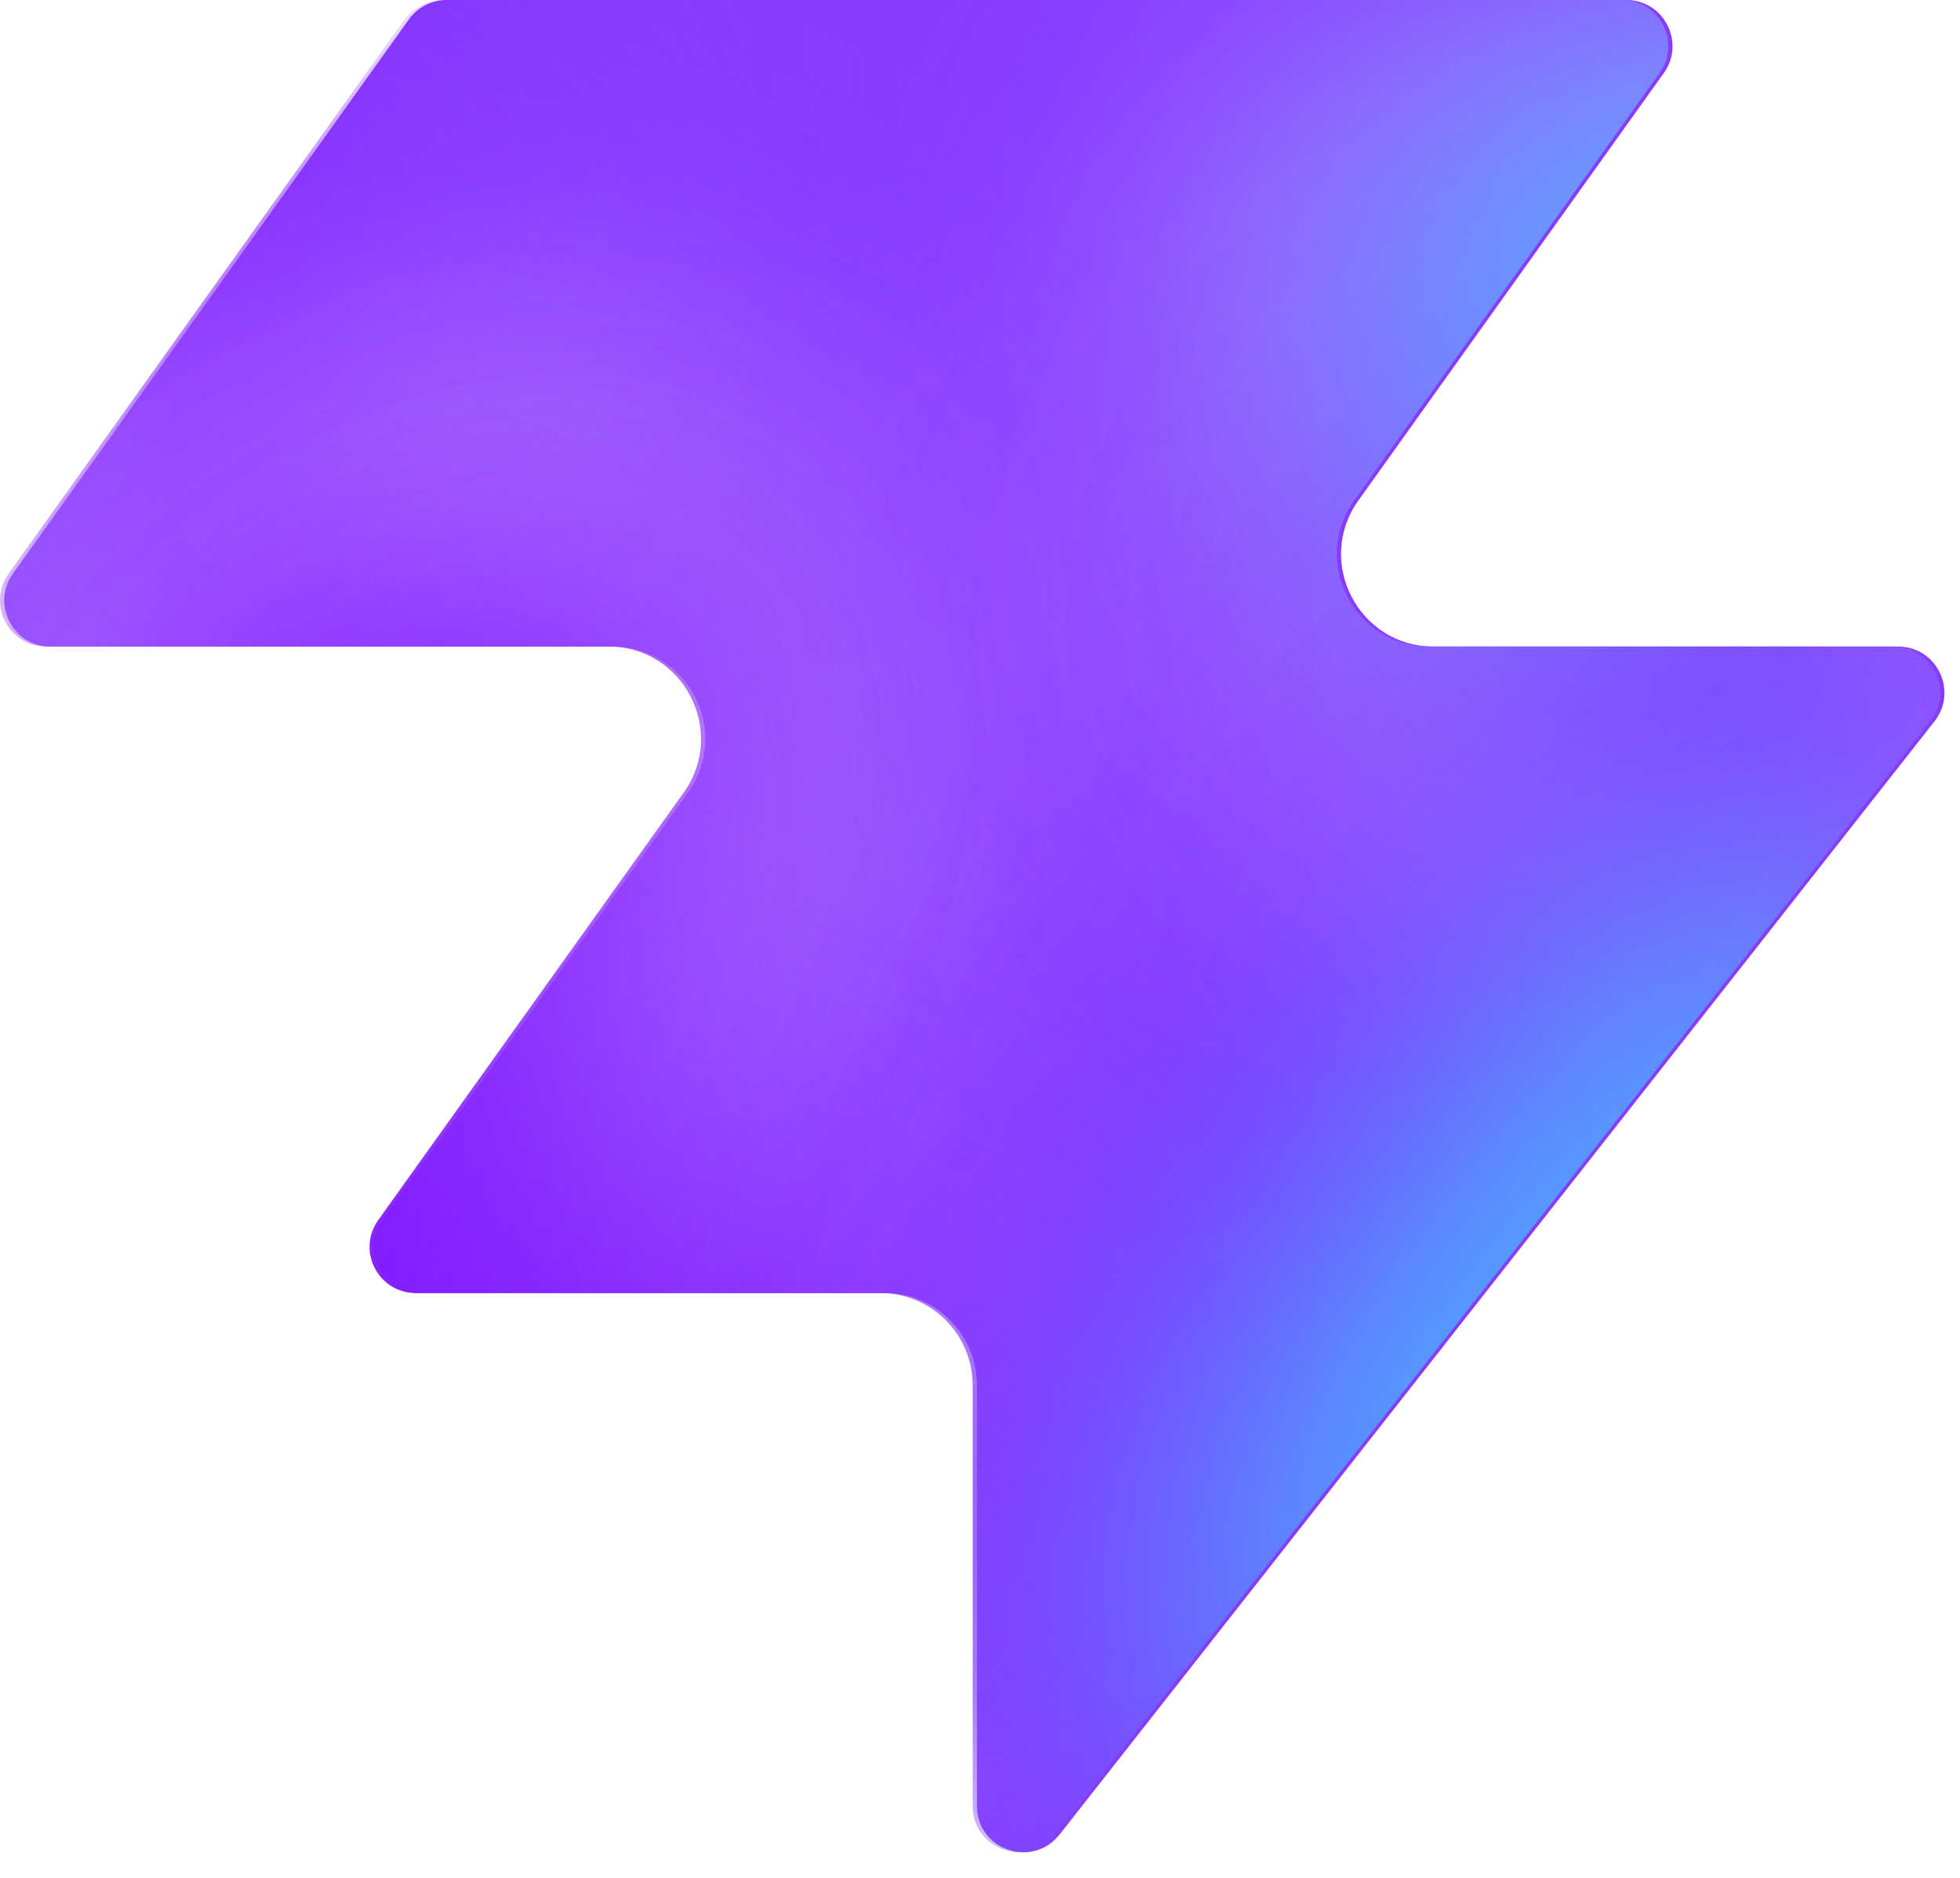
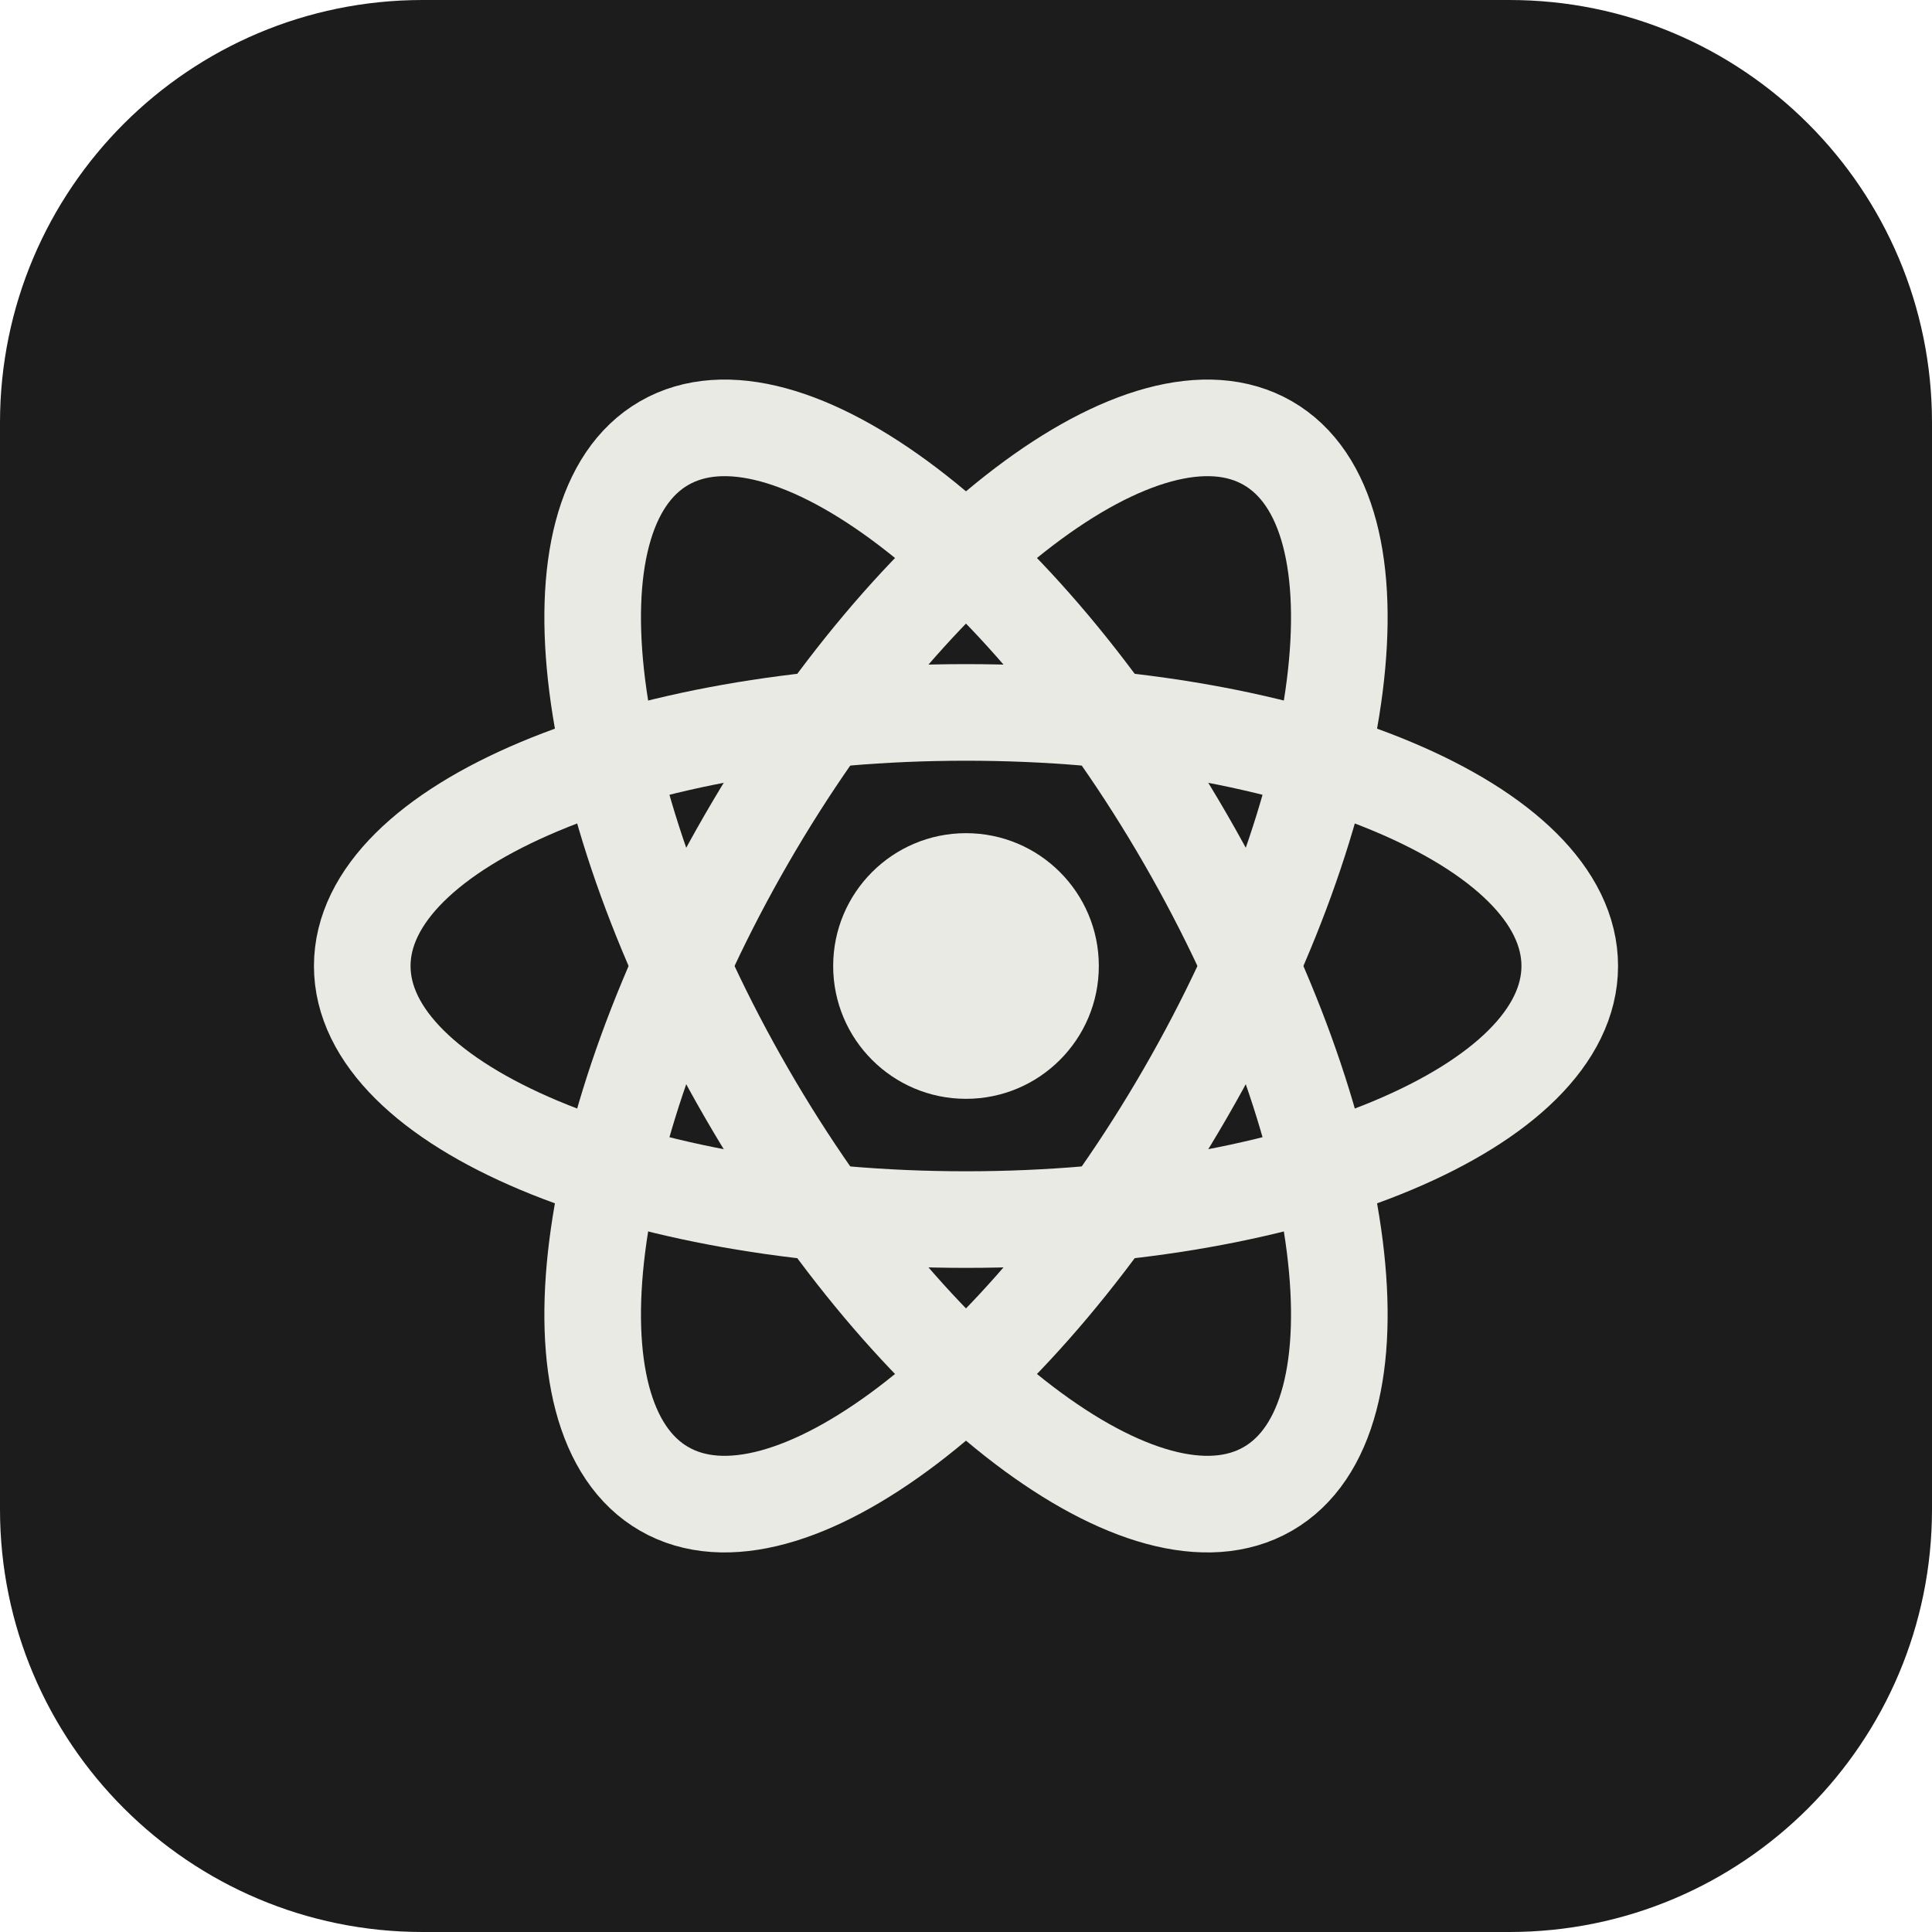
- <svg xmlns="http://www.w3.org/2000/svg" width="48" height="46" fill="none" viewBox="0 0 48 46">
-   <path fill="#863bff" d="M25.946 44.938c-.664.845-2.021.375-2.021-.698V33.937a2.26 2.26 0 0 0-2.262-2.262H10.287c-.92 0-1.456-1.04-.92-1.788l7.48-10.471c1.07-1.497 0-3.578-1.842-3.578H1.237c-.92 0-1.456-1.04-.92-1.788L10.013.474c.214-.297.556-.474.92-.474h28.894c.92 0 1.456 1.04.92 1.788l-7.48 10.471c-1.07 1.498 0 3.579 1.842 3.579h11.377c.943 0 1.473 1.088.89 1.83L25.947 44.94z" style="fill:#863bff;fill:color(display-p3 .525 .23 1);fill-opacity:1" />
-   <mask id="a" width="48" height="46" x="0" y="0" maskUnits="userSpaceOnUse" style="mask-type:alpha">
-     <path fill="#000" d="M25.842 44.938c-.664.844-2.021.375-2.021-.698V33.937a2.26 2.26 0 0 0-2.262-2.262H10.183c-.92 0-1.456-1.04-.92-1.788l7.48-10.471c1.07-1.498 0-3.579-1.842-3.579H1.133c-.92 0-1.456-1.04-.92-1.787L9.91.473c.214-.297.556-.474.92-.474h28.894c.92 0 1.456 1.04.92 1.788l-7.48 10.471c-1.07 1.498 0 3.578 1.842 3.578h11.377c.943 0 1.473 1.088.89 1.832L25.843 44.94z" style="fill:#000;fill-opacity:1" />
-   </mask>
-   <g mask="url(#a)">
-     <g filter="url(#b)">
-       <ellipse cx="5.508" cy="14.704" fill="#ede6ff" rx="5.508" ry="14.704" style="fill:#ede6ff;fill:color(display-p3 .927 .903 1);fill-opacity:1" transform="matrix(.00324 1 1 -.00324 -4.47 31.516)" />
-     </g>
-     <g filter="url(#c)">
-       <ellipse cx="10.399" cy="29.851" fill="#ede6ff" rx="10.399" ry="29.851" style="fill:#ede6ff;fill:color(display-p3 .927 .903 1);fill-opacity:1" transform="matrix(.00324 1 1 -.00324 -39.328 7.883)" />
-     </g>
-     <g filter="url(#d)">
-       <ellipse cx="5.508" cy="30.487" fill="#7e14ff" rx="5.508" ry="30.487" style="fill:#7e14ff;fill:color(display-p3 .492 .077 1);fill-opacity:1" transform="rotate(89.814 -25.913 -14.639)scale(1 -1)" />
-     </g>
-     <g filter="url(#e)">
-       <ellipse cx="5.508" cy="30.599" fill="#7e14ff" rx="5.508" ry="30.599" style="fill:#7e14ff;fill:color(display-p3 .492 .077 1);fill-opacity:1" transform="rotate(89.814 -32.644 -3.334)scale(1 -1)" />
-     </g>
-     <g filter="url(#f)">
-       <ellipse cx="5.508" cy="30.599" fill="#7e14ff" rx="5.508" ry="30.599" style="fill:#7e14ff;fill:color(display-p3 .492 .077 1);fill-opacity:1" transform="matrix(.00324 1 1 -.00324 -34.34 30.47)" />
-     </g>
-     <g filter="url(#g)">
-       <ellipse cx="14.072" cy="22.078" fill="#ede6ff" rx="14.072" ry="22.078" style="fill:#ede6ff;fill:color(display-p3 .927 .903 1);fill-opacity:1" transform="rotate(93.35 24.506 48.493)scale(-1 1)" />
-     </g>
-     <g filter="url(#h)">
-       <ellipse cx="3.47" cy="21.501" fill="#7e14ff" rx="3.47" ry="21.501" style="fill:#7e14ff;fill:color(display-p3 .492 .077 1);fill-opacity:1" transform="rotate(89.009 28.708 47.59)scale(-1 1)" />
-     </g>
-     <g filter="url(#i)">
-       <ellipse cx="3.47" cy="21.501" fill="#7e14ff" rx="3.47" ry="21.501" style="fill:#7e14ff;fill:color(display-p3 .492 .077 1);fill-opacity:1" transform="rotate(89.009 28.708 47.59)scale(-1 1)" />
-     </g>
-     <g filter="url(#j)">
-       <ellipse cx=".387" cy="8.972" fill="#7e14ff" rx="4.407" ry="29.108" style="fill:#7e14ff;fill:color(display-p3 .492 .077 1);fill-opacity:1" transform="rotate(39.51 .387 8.972)" />
-     </g>
-     <g filter="url(#k)">
-       <ellipse cx="47.523" cy="-6.092" fill="#7e14ff" rx="4.407" ry="29.108" style="fill:#7e14ff;fill:color(display-p3 .492 .077 1);fill-opacity:1" transform="rotate(37.892 47.523 -6.092)" />
-     </g>
-     <g filter="url(#l)">
-       <ellipse cx="41.412" cy="6.333" fill="#47bfff" rx="5.971" ry="9.665" style="fill:#47bfff;fill:color(display-p3 .28 .748 1);fill-opacity:1" transform="rotate(37.892 41.412 6.333)" />
-     </g>
-     <g filter="url(#m)">
-       <ellipse cx="-1.879" cy="38.332" fill="#7e14ff" rx="4.407" ry="29.108" style="fill:#7e14ff;fill:color(display-p3 .492 .077 1);fill-opacity:1" transform="rotate(37.892 -1.88 38.332)" />
-     </g>
-     <g filter="url(#n)">
-       <ellipse cx="-1.879" cy="38.332" fill="#7e14ff" rx="4.407" ry="29.108" style="fill:#7e14ff;fill:color(display-p3 .492 .077 1);fill-opacity:1" transform="rotate(37.892 -1.88 38.332)" />
-     </g>
-     <g filter="url(#o)">
-       <ellipse cx="35.651" cy="29.907" fill="#7e14ff" rx="4.407" ry="29.108" style="fill:#7e14ff;fill:color(display-p3 .492 .077 1);fill-opacity:1" transform="rotate(37.892 35.651 29.907)" />
-     </g>
-     <g filter="url(#p)">
-       <ellipse cx="38.418" cy="32.4" fill="#47bfff" rx="5.971" ry="15.297" style="fill:#47bfff;fill:color(display-p3 .28 .748 1);fill-opacity:1" transform="rotate(37.892 38.418 32.4)" />
-     </g>
+ <svg xmlns="http://www.w3.org/2000/svg" viewBox="0 0 32 32">
+   <rect width="32" height="32" rx="7" fill="#1c1c1c" />
+   <g fill="none" stroke="#eaeae5" stroke-width="1.6">
+     <circle cx="16" cy="16" r="2.2" fill="#eaeae5" stroke="none" />
+     <ellipse cx="16" cy="16" rx="10" ry="4.2" />
+     <ellipse cx="16" cy="16" rx="10" ry="4.2" transform="rotate(60 16 16)" />
+     <ellipse cx="16" cy="16" rx="10" ry="4.2" transform="rotate(120 16 16)" />
  </g>
-   <defs>
-     <filter id="b" width="60.045" height="41.654" x="-19.77" y="16.149" color-interpolation-filters="sRGB" filterUnits="userSpaceOnUse">
-       <feFlood flood-opacity="0" result="BackgroundImageFix" />
-       <feBlend in="SourceGraphic" in2="BackgroundImageFix" result="shape" />
-       <feGaussianBlur result="effect1_foregroundBlur_2002_17158" stdDeviation="7.659" />
-     </filter>
-     <filter id="c" width="90.34" height="51.437" x="-54.613" y="-7.533" color-interpolation-filters="sRGB" filterUnits="userSpaceOnUse">
-       <feFlood flood-opacity="0" result="BackgroundImageFix" />
-       <feBlend in="SourceGraphic" in2="BackgroundImageFix" result="shape" />
-       <feGaussianBlur result="effect1_foregroundBlur_2002_17158" stdDeviation="7.659" />
-     </filter>
-     <filter id="d" width="79.355" height="29.4" x="-49.64" y="2.03" color-interpolation-filters="sRGB" filterUnits="userSpaceOnUse">
-       <feFlood flood-opacity="0" result="BackgroundImageFix" />
-       <feBlend in="SourceGraphic" in2="BackgroundImageFix" result="shape" />
-       <feGaussianBlur result="effect1_foregroundBlur_2002_17158" stdDeviation="4.596" />
-     </filter>
-     <filter id="e" width="79.579" height="29.4" x="-45.045" y="20.029" color-interpolation-filters="sRGB" filterUnits="userSpaceOnUse">
-       <feFlood flood-opacity="0" result="BackgroundImageFix" />
-       <feBlend in="SourceGraphic" in2="BackgroundImageFix" result="shape" />
-       <feGaussianBlur result="effect1_foregroundBlur_2002_17158" stdDeviation="4.596" />
-     </filter>
-     <filter id="f" width="79.579" height="29.4" x="-43.513" y="21.178" color-interpolation-filters="sRGB" filterUnits="userSpaceOnUse">
-       <feFlood flood-opacity="0" result="BackgroundImageFix" />
-       <feBlend in="SourceGraphic" in2="BackgroundImageFix" result="shape" />
-       <feGaussianBlur result="effect1_foregroundBlur_2002_17158" stdDeviation="4.596" />
-     </filter>
-     <filter id="g" width="74.749" height="58.852" x="15.756" y="-17.901" color-interpolation-filters="sRGB" filterUnits="userSpaceOnUse">
-       <feFlood flood-opacity="0" result="BackgroundImageFix" />
-       <feBlend in="SourceGraphic" in2="BackgroundImageFix" result="shape" />
-       <feGaussianBlur result="effect1_foregroundBlur_2002_17158" stdDeviation="7.659" />
-     </filter>
-     <filter id="h" width="61.377" height="25.362" x="23.548" y="2.284" color-interpolation-filters="sRGB" filterUnits="userSpaceOnUse">
-       <feFlood flood-opacity="0" result="BackgroundImageFix" />
-       <feBlend in="SourceGraphic" in2="BackgroundImageFix" result="shape" />
-       <feGaussianBlur result="effect1_foregroundBlur_2002_17158" stdDeviation="4.596" />
-     </filter>
-     <filter id="i" width="61.377" height="25.362" x="23.548" y="2.284" color-interpolation-filters="sRGB" filterUnits="userSpaceOnUse">
-       <feFlood flood-opacity="0" result="BackgroundImageFix" />
-       <feBlend in="SourceGraphic" in2="BackgroundImageFix" result="shape" />
-       <feGaussianBlur result="effect1_foregroundBlur_2002_17158" stdDeviation="4.596" />
-     </filter>
-     <filter id="j" width="56.045" height="63.649" x="-27.636" y="-22.853" color-interpolation-filters="sRGB" filterUnits="userSpaceOnUse">
-       <feFlood flood-opacity="0" result="BackgroundImageFix" />
-       <feBlend in="SourceGraphic" in2="BackgroundImageFix" result="shape" />
-       <feGaussianBlur result="effect1_foregroundBlur_2002_17158" stdDeviation="4.596" />
-     </filter>
-     <filter id="k" width="54.814" height="64.646" x="20.116" y="-38.415" color-interpolation-filters="sRGB" filterUnits="userSpaceOnUse">
-       <feFlood flood-opacity="0" result="BackgroundImageFix" />
-       <feBlend in="SourceGraphic" in2="BackgroundImageFix" result="shape" />
-       <feGaussianBlur result="effect1_foregroundBlur_2002_17158" stdDeviation="4.596" />
-     </filter>
-     <filter id="l" width="33.541" height="35.313" x="24.641" y="-11.323" color-interpolation-filters="sRGB" filterUnits="userSpaceOnUse">
-       <feFlood flood-opacity="0" result="BackgroundImageFix" />
-       <feBlend in="SourceGraphic" in2="BackgroundImageFix" result="shape" />
-       <feGaussianBlur result="effect1_foregroundBlur_2002_17158" stdDeviation="4.596" />
-     </filter>
-     <filter id="m" width="54.814" height="64.646" x="-29.286" y="6.009" color-interpolation-filters="sRGB" filterUnits="userSpaceOnUse">
-       <feFlood flood-opacity="0" result="BackgroundImageFix" />
-       <feBlend in="SourceGraphic" in2="BackgroundImageFix" result="shape" />
-       <feGaussianBlur result="effect1_foregroundBlur_2002_17158" stdDeviation="4.596" />
-     </filter>
-     <filter id="n" width="54.814" height="64.646" x="-29.286" y="6.009" color-interpolation-filters="sRGB" filterUnits="userSpaceOnUse">
-       <feFlood flood-opacity="0" result="BackgroundImageFix" />
-       <feBlend in="SourceGraphic" in2="BackgroundImageFix" result="shape" />
-       <feGaussianBlur result="effect1_foregroundBlur_2002_17158" stdDeviation="4.596" />
-     </filter>
-     <filter id="o" width="54.814" height="64.646" x="8.244" y="-2.416" color-interpolation-filters="sRGB" filterUnits="userSpaceOnUse">
-       <feFlood flood-opacity="0" result="BackgroundImageFix" />
-       <feBlend in="SourceGraphic" in2="BackgroundImageFix" result="shape" />
-       <feGaussianBlur result="effect1_foregroundBlur_2002_17158" stdDeviation="4.596" />
-     </filter>
-     <filter id="p" width="39.409" height="43.623" x="18.713" y="10.588" color-interpolation-filters="sRGB" filterUnits="userSpaceOnUse">
-       <feFlood flood-opacity="0" result="BackgroundImageFix" />
-       <feBlend in="SourceGraphic" in2="BackgroundImageFix" result="shape" />
-       <feGaussianBlur result="effect1_foregroundBlur_2002_17158" stdDeviation="4.596" />
-     </filter>
-   </defs>
</svg>
